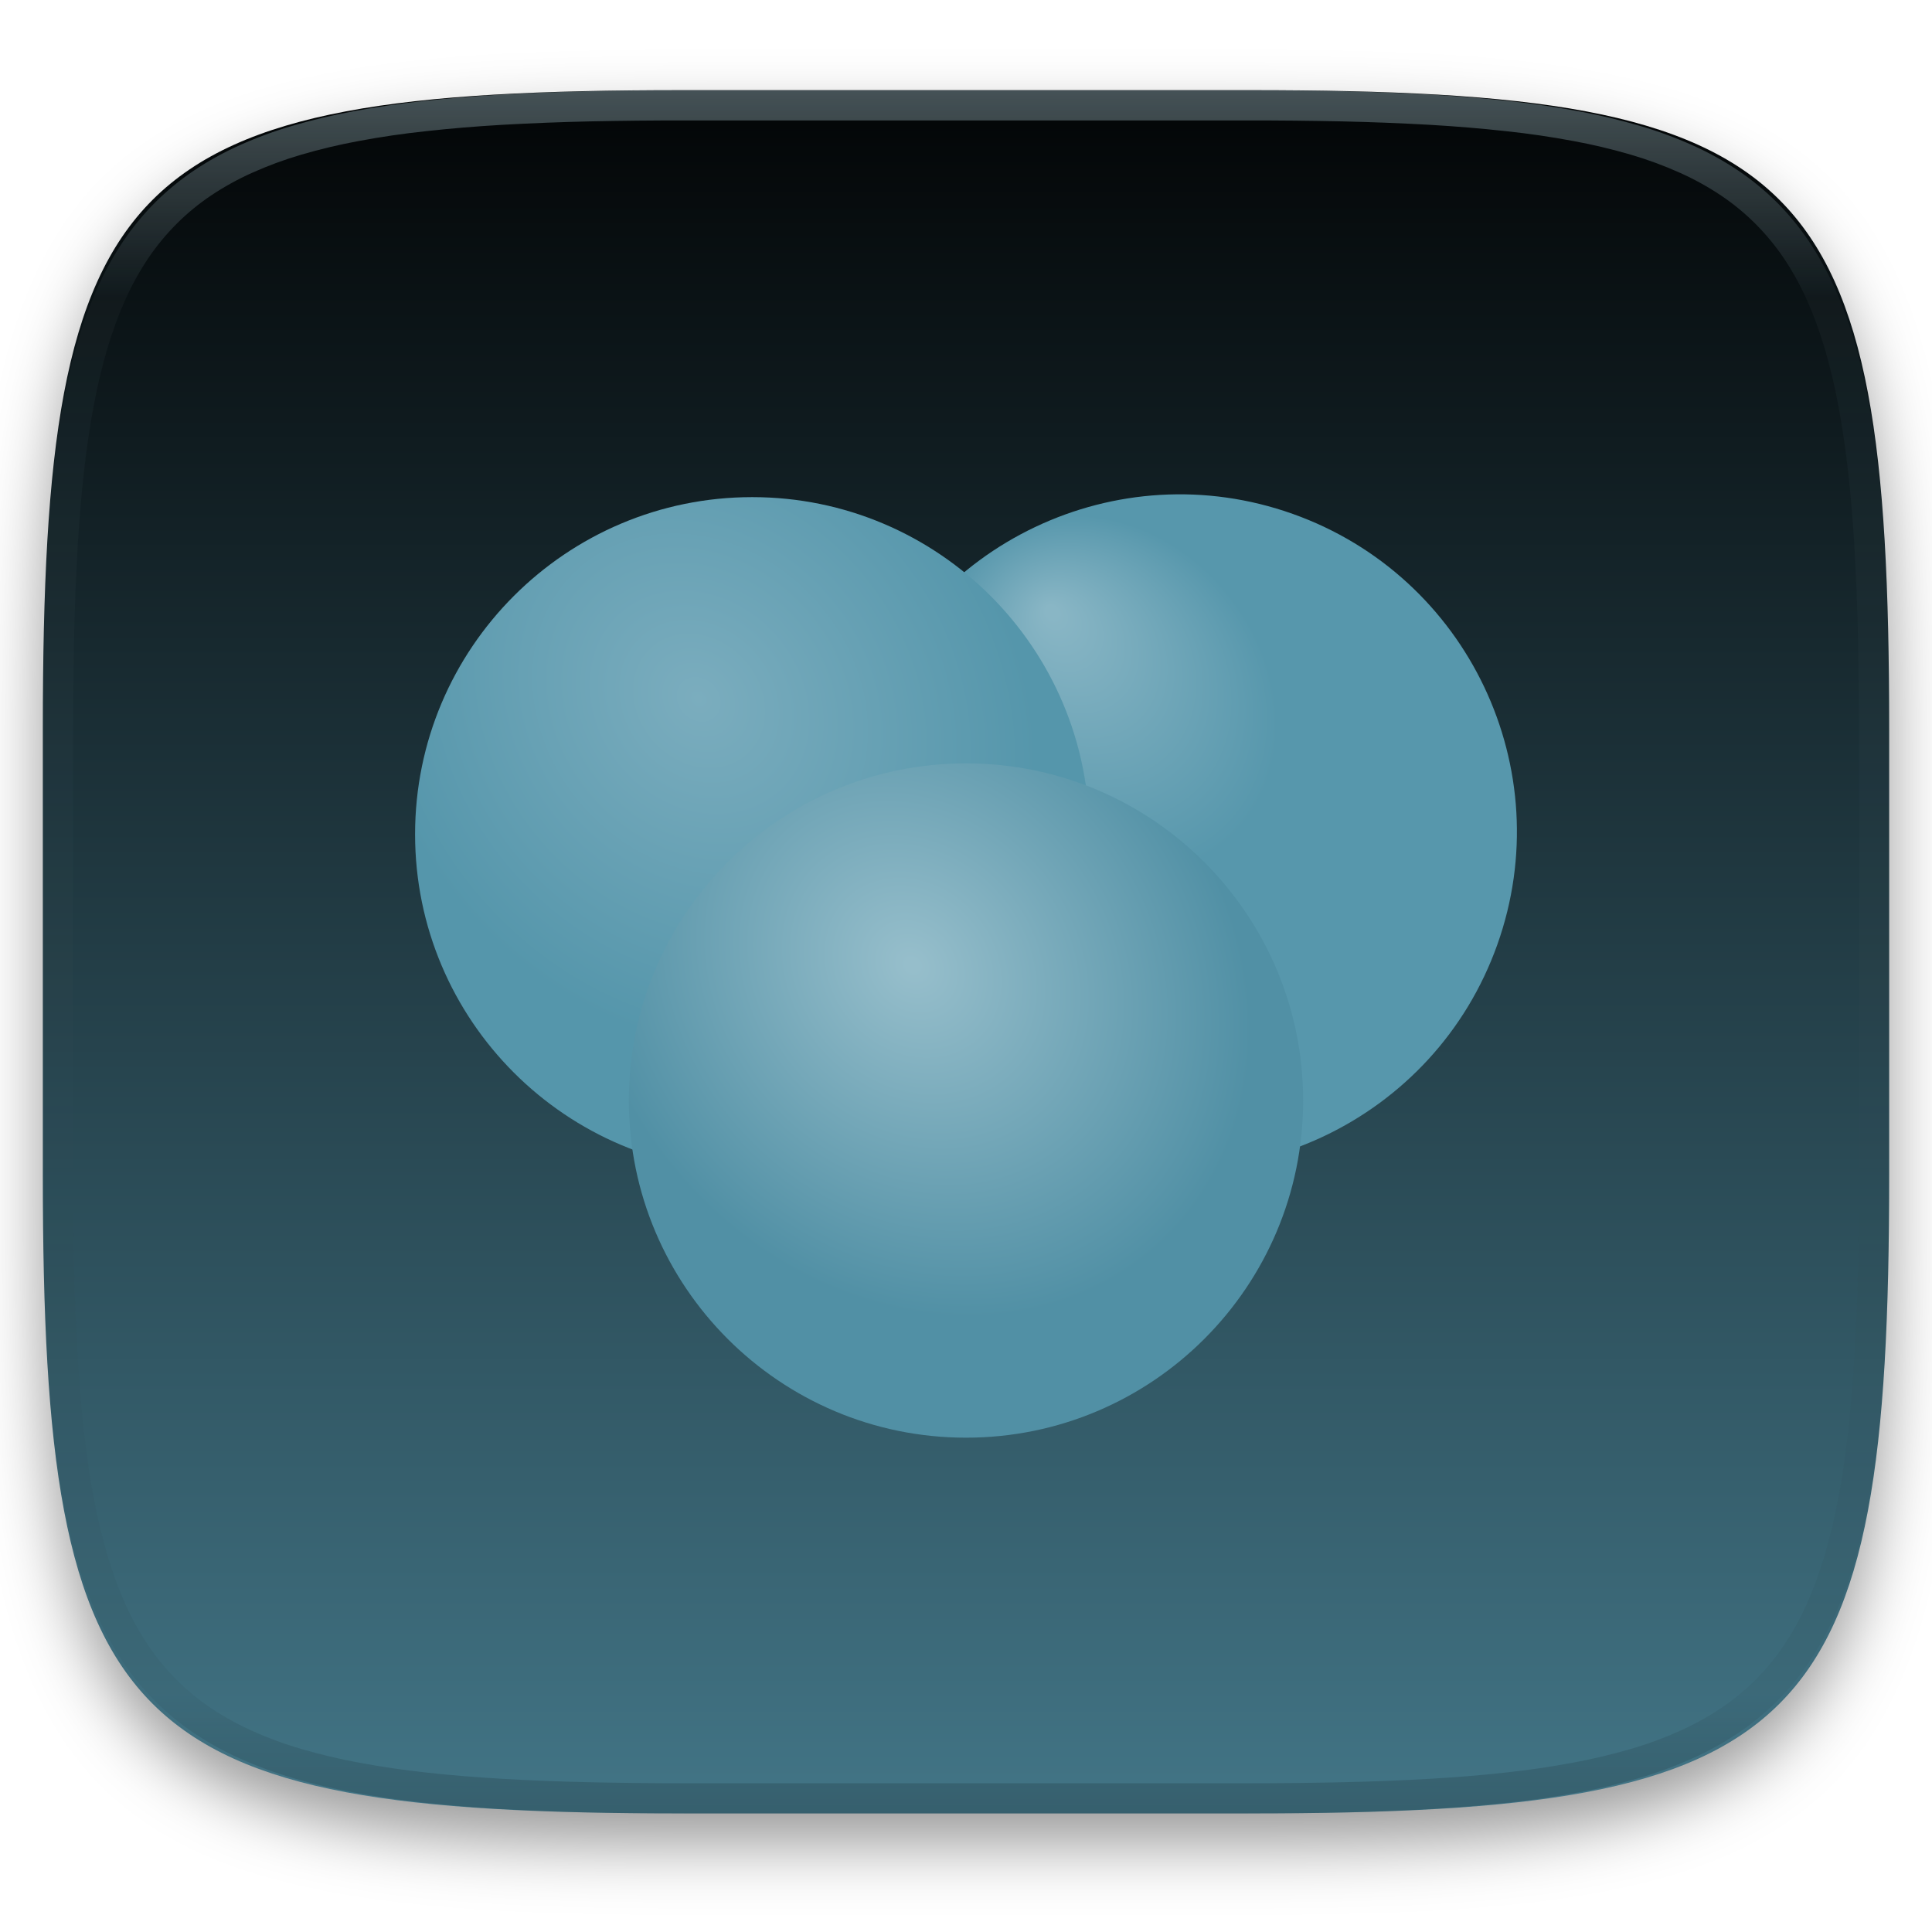
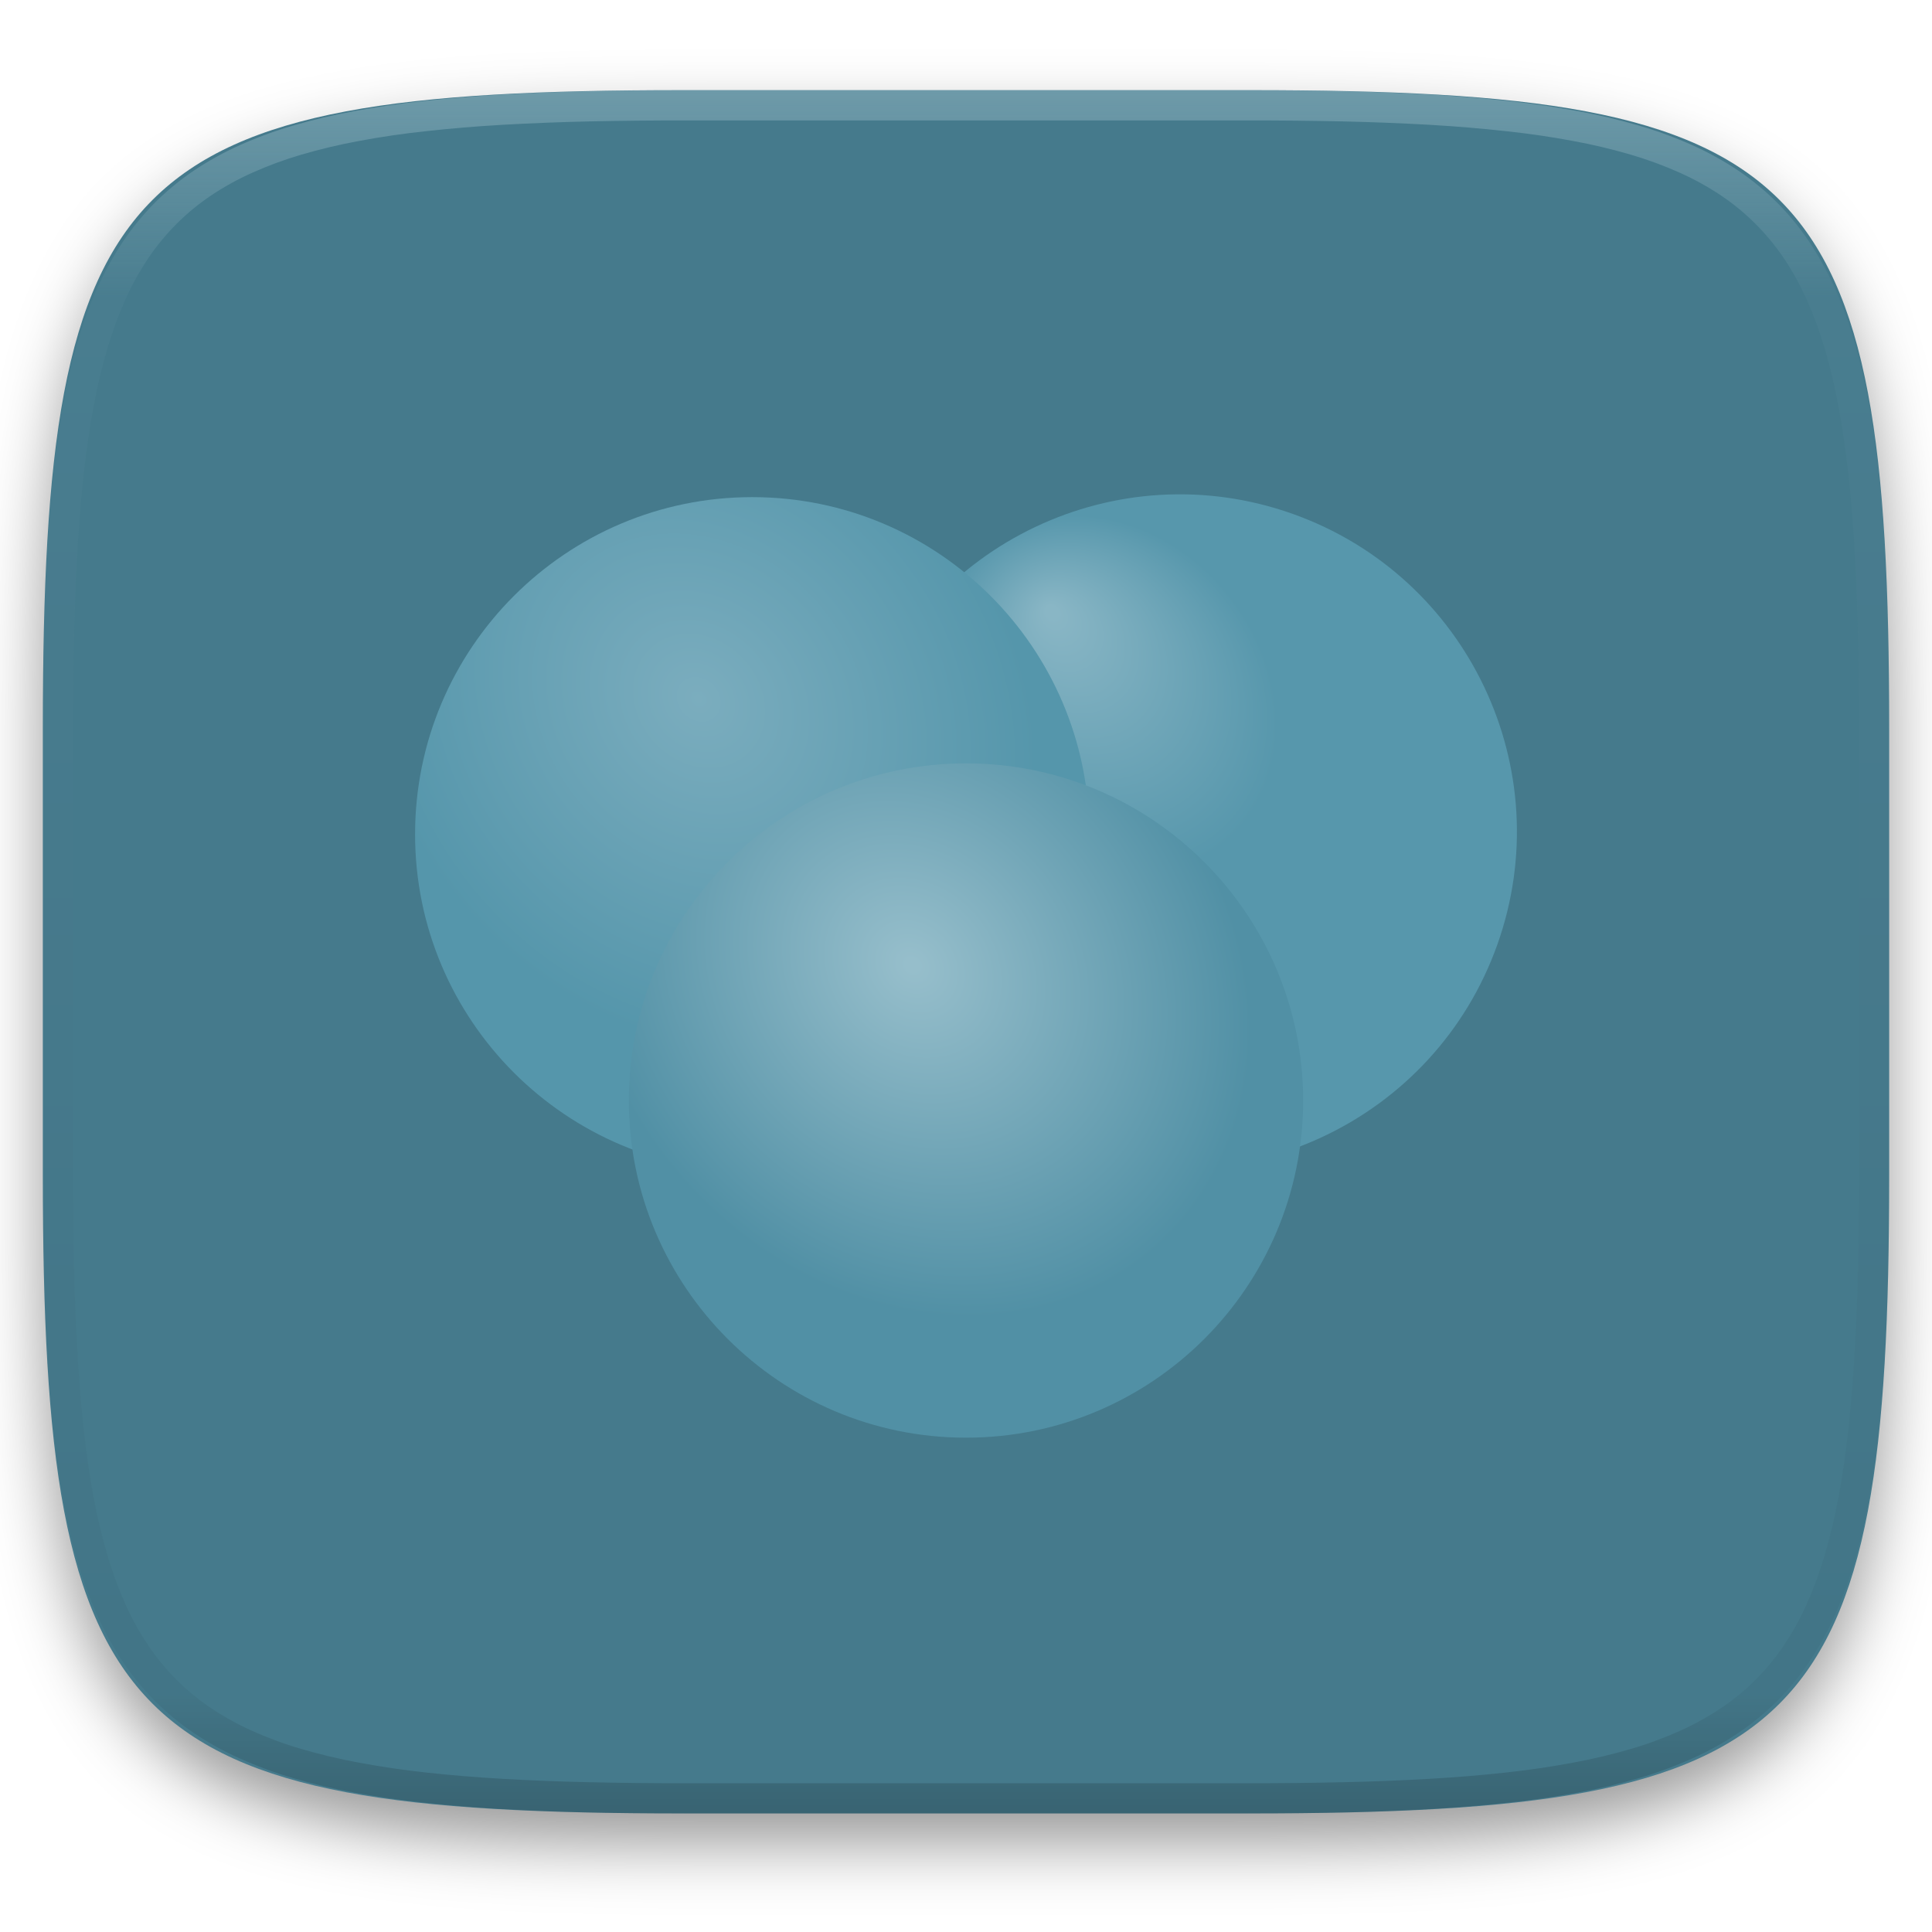
<svg xmlns="http://www.w3.org/2000/svg" style="isolation:isolate" width="256" height="256">
  <g filter="url(#a)">
    <linearGradient id="b" x1=".5" x2=".5" y1="-.036" y2="1.036" gradientTransform="matrix(244.648 0 0 228.338 5.676 11.947)" gradientUnits="userSpaceOnUse">
-       <stop offset="0%" />
+       <stop offset="0%" stop-color="#457a8c" />
      <stop offset="100%" stop-color="#457a8c" />
    </linearGradient>
    <path fill="url(#b)" d="M165.685 11.947c74.055 0 84.639 10.557 84.639 84.544v59.251c0 73.986-10.584 84.543-84.639 84.543h-75.37c-74.055 0-84.639-10.557-84.639-84.543V96.491c0-73.987 10.584-84.544 84.639-84.544h75.37z" />
  </g>
  <defs>
    <filter id="a" width="400%" height="400%" x="-200%" y="-200%" color-interpolation-filters="sRGB" filterUnits="objectBoundingBox">
      <feGaussianBlur in="SourceGraphic" stdDeviation="4.294" />
      <feOffset dy="4" result="pf_100_offsetBlur" />
      <feFlood flood-opacity=".4" />
      <feComposite in2="pf_100_offsetBlur" operator="in" result="pf_100_dropShadow" />
      <feBlend in="SourceGraphic" in2="pf_100_dropShadow" />
    </filter>
  </defs>
  <radialGradient id="c" cx=".468" cy=".34" r=".5" fx=".312" fy=".121" gradientTransform="matrix(88.26863 13.95796 .71319 90.58858 111.635 65.5)" gradientUnits="userSpaceOnUse">
    <stop offset="1.739%" stop-color="#89b6c5" />
    <stop offset="51.834%" stop-color="#5797ac" />
  </radialGradient>
  <path fill="url(#c)" d="M114.231 95.199c8.27-23.229 33.843-35.373 57.071-27.103 23.228 8.271 35.372 33.843 27.102 57.071-8.27 23.228-33.843 35.372-57.071 27.102-23.228-8.27-35.372-33.842-27.102-57.07z" />
  <radialGradient id="d" cx=".414" cy=".27" r=".5" fx=".41" fy=".254" gradientTransform="matrix(88.88171 9.11638 4.51309 90.28064 55 65.872)" gradientUnits="userSpaceOnUse">
    <stop offset="0%" stop-color="#7badbe" />
    <stop offset="100%" stop-color="#5596ab" />
  </radialGradient>
  <path fill="url(#d)" d="M55 110.547c0-24.657 20.018-44.675 44.674-44.675s44.674 20.018 44.674 44.675c0 24.656-20.018 44.674-44.674 44.674S55 135.203 55 110.547z" />
  <radialGradient id="e" cx=".414" cy=".27" r=".5" fx=".41" fy=".254" gradientTransform="matrix(88.88171 9.11638 4.51309 90.28064 83.326 101.151)" gradientUnits="userSpaceOnUse">
    <stop offset="1.739%" stop-color="#96becb" />
    <stop offset="100%" stop-color="#5190a5" />
  </radialGradient>
  <path fill="url(#e)" d="M83.326 145.825c0-24.656 20.018-44.674 44.674-44.674s44.674 20.018 44.674 44.674c0 24.657-20.018 44.675-44.674 44.675s-44.674-20.018-44.674-44.675z" />
  <g opacity=".4">
    <linearGradient id="f" x1=".517" x2=".517" y2="1" gradientTransform="matrix(244.65 0 0 228.34 5.68 11.95)" gradientUnits="userSpaceOnUse">
      <stop offset="0%" stop-color="#b0ced8" />
      <stop offset="12.5%" stop-color="#b0ced8" stop-opacity=".098" />
      <stop offset="92.5%" stop-opacity=".098" />
      <stop offset="100%" stop-opacity=".498" />
    </linearGradient>
    <path fill="url(#f)" fill-rule="evenodd" d="M165.068 11.951c4.328-.01 8.656.04 12.984.138 3.875.078 7.75.226 11.626.452 3.453.196 6.905.481 10.348.854 3.06.335 6.118.786 9.148 1.346a80.47 80.47 0 0 1 8.046 1.916 53.64 53.64 0 0 1 7.023 2.584 40.413 40.413 0 0 1 6.06 3.35 35.176 35.176 0 0 1 5.134 4.215 35.072 35.072 0 0 1 4.22 5.119 41.692 41.692 0 0 1 3.363 6.042 55.982 55.982 0 0 1 2.597 7.005 80.224 80.224 0 0 1 1.918 8.037 124.43 124.43 0 0 1 1.348 9.127c.374 3.439.659 6.878.856 10.326.226 3.861.373 7.732.462 11.593.088 4.323.138 8.646.128 12.96v58.21c.01 4.324-.04 8.637-.128 12.96a325.177 325.177 0 0 1-.462 11.593 200.984 200.984 0 0 1-.856 10.326 124.691 124.691 0 0 1-1.348 9.137 80.687 80.687 0 0 1-1.918 8.027 55.414 55.414 0 0 1-2.597 7.005 41.18 41.18 0 0 1-3.364 6.042 34.559 34.559 0 0 1-4.22 5.119 35.177 35.177 0 0 1-5.134 4.215 40.412 40.412 0 0 1-6.059 3.35 55.138 55.138 0 0 1-7.023 2.594 77.806 77.806 0 0 1-8.046 1.906 120 120 0 0 1-9.148 1.346c-3.443.373-6.895.658-10.348.854-3.875.226-7.75.374-11.626.462-4.328.088-8.656.138-12.984.128H90.942c-4.328.01-8.656-.04-12.984-.128a328.387 328.387 0 0 1-11.626-.462 203.003 203.003 0 0 1-10.348-.854 120 120 0 0 1-9.148-1.346 77.806 77.806 0 0 1-8.046-1.906 55.139 55.139 0 0 1-7.023-2.594 40.413 40.413 0 0 1-6.06-3.35 35.176 35.176 0 0 1-5.134-4.215 34.56 34.56 0 0 1-4.22-5.119 41.183 41.183 0 0 1-3.363-6.042 55.415 55.415 0 0 1-2.597-7.005 80.682 80.682 0 0 1-1.918-8.027 124.688 124.688 0 0 1-1.348-9.137 200.993 200.993 0 0 1-.856-10.326 325.212 325.212 0 0 1-.462-11.593 569.197 569.197 0 0 1-.128-12.96v-58.21c-.01-4.314.04-8.637.128-12.96.089-3.86.236-7.732.462-11.593.197-3.448.482-6.887.856-10.326.335-3.055.787-6.101 1.348-9.127a80.219 80.219 0 0 1 1.918-8.037 55.983 55.983 0 0 1 2.597-7.005 41.695 41.695 0 0 1 3.364-6.042 35.072 35.072 0 0 1 4.22-5.119 35.176 35.176 0 0 1 5.134-4.215 40.413 40.413 0 0 1 6.059-3.35 53.64 53.64 0 0 1 7.023-2.584 80.47 80.47 0 0 1 8.046-1.916 125.11 125.11 0 0 1 9.148-1.346c3.443-.373 6.895-.658 10.348-.854 3.875-.226 7.75-.374 11.626-.452 4.328-.098 8.656-.148 12.984-.138h74.126zm.01 4.009c4.298-.01 8.597.039 12.895.127 3.827.089 7.653.236 11.48.452 3.383.197 6.766.472 10.13.845 2.971.315 5.932.747 8.863 1.297a75.943 75.943 0 0 1 7.653 1.818 50.493 50.493 0 0 1 6.501 2.397 37.038 37.038 0 0 1 5.47 3.026 30.383 30.383 0 0 1 4.524 3.724 31.05 31.05 0 0 1 3.738 4.519 37.271 37.271 0 0 1 3.03 5.443 51.46 51.46 0 0 1 2.4 6.494 75.563 75.563 0 0 1 1.829 7.634c.54 2.928.974 5.875 1.298 8.842.374 3.36.65 6.73.846 10.11.217 3.822.374 7.634.453 11.456.088 4.293.137 8.577.137 12.87v58.212c0 4.293-.049 8.577-.137 12.87a317.503 317.503 0 0 1-.453 11.456c-.196 3.38-.472 6.75-.846 10.12a121.689 121.689 0 0 1-1.298 8.832 75.562 75.562 0 0 1-1.83 7.634 50.902 50.902 0 0 1-2.4 6.494 36.767 36.767 0 0 1-3.03 5.443 30.615 30.615 0 0 1-3.737 4.53 30.938 30.938 0 0 1-4.525 3.713 37.038 37.038 0 0 1-5.469 3.026 49.07 49.07 0 0 1-6.501 2.397 75.942 75.942 0 0 1-7.653 1.818c-2.931.55-5.892.982-8.863 1.306-3.364.364-6.747.649-10.13.836-3.827.216-7.653.373-11.48.452-4.298.098-8.597.137-12.895.137H90.932c-4.298 0-8.597-.04-12.895-.137a320.093 320.093 0 0 1-11.48-.452 193.696 193.696 0 0 1-10.13-.836 116.71 116.71 0 0 1-8.863-1.306 75.942 75.942 0 0 1-7.653-1.818 49.07 49.07 0 0 1-6.501-2.397 37.038 37.038 0 0 1-5.47-3.026 30.938 30.938 0 0 1-4.524-3.714 30.615 30.615 0 0 1-3.738-4.529 36.766 36.766 0 0 1-3.03-5.443 50.903 50.903 0 0 1-2.4-6.494 75.567 75.567 0 0 1-1.829-7.634 121.69 121.69 0 0 1-1.298-8.832c-.374-3.37-.65-6.74-.846-10.12a317.535 317.535 0 0 1-.453-11.456 623.851 623.851 0 0 1-.137-12.87V97.014c0-4.293.049-8.577.137-12.87.079-3.822.236-7.634.453-11.456.197-3.38.472-6.75.846-10.11.324-2.967.757-5.914 1.298-8.842a75.568 75.568 0 0 1 1.83-7.634 51.46 51.46 0 0 1 2.4-6.494 37.27 37.27 0 0 1 3.03-5.443 31.05 31.05 0 0 1 3.737-4.52 30.384 30.384 0 0 1 4.525-3.723 37.039 37.039 0 0 1 5.469-3.026 50.494 50.494 0 0 1 6.501-2.397 75.943 75.943 0 0 1 7.653-1.818c2.931-.55 5.892-.982 8.863-1.297 3.364-.373 6.747-.648 10.13-.845a344.71 344.71 0 0 1 11.48-.452c4.298-.088 8.597-.137 12.895-.127H165.078z" />
  </g>
</svg>
